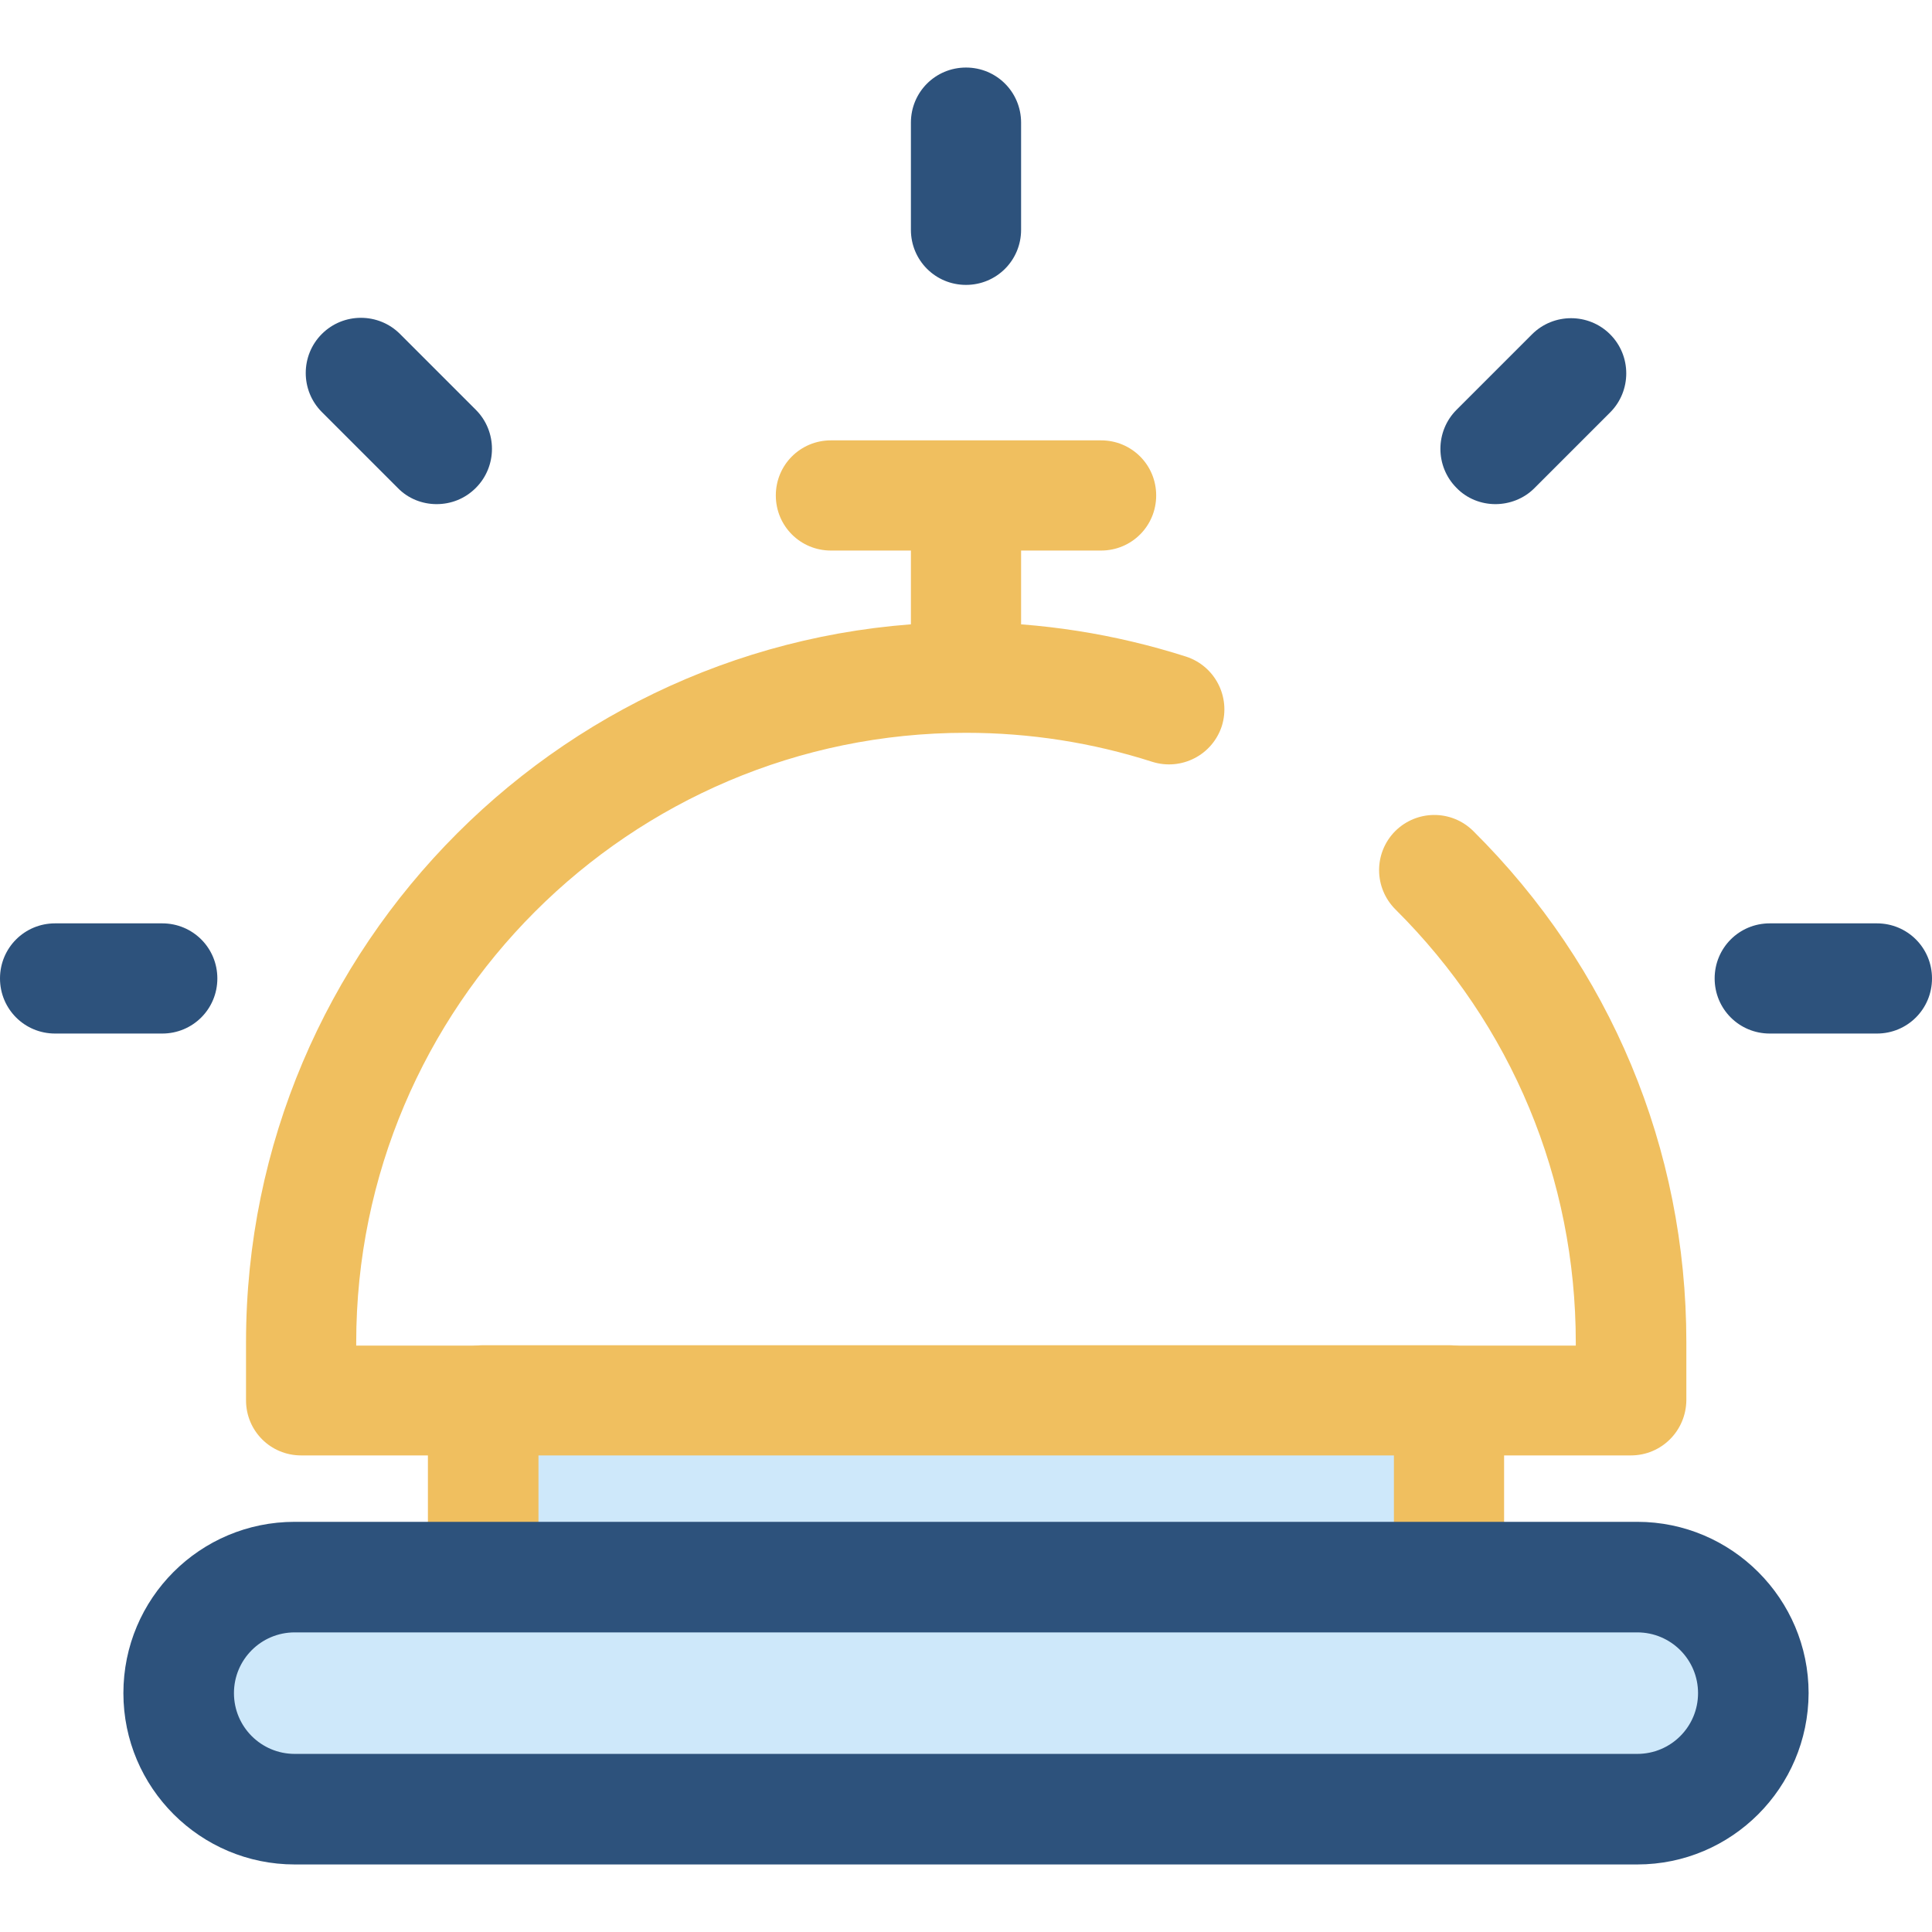
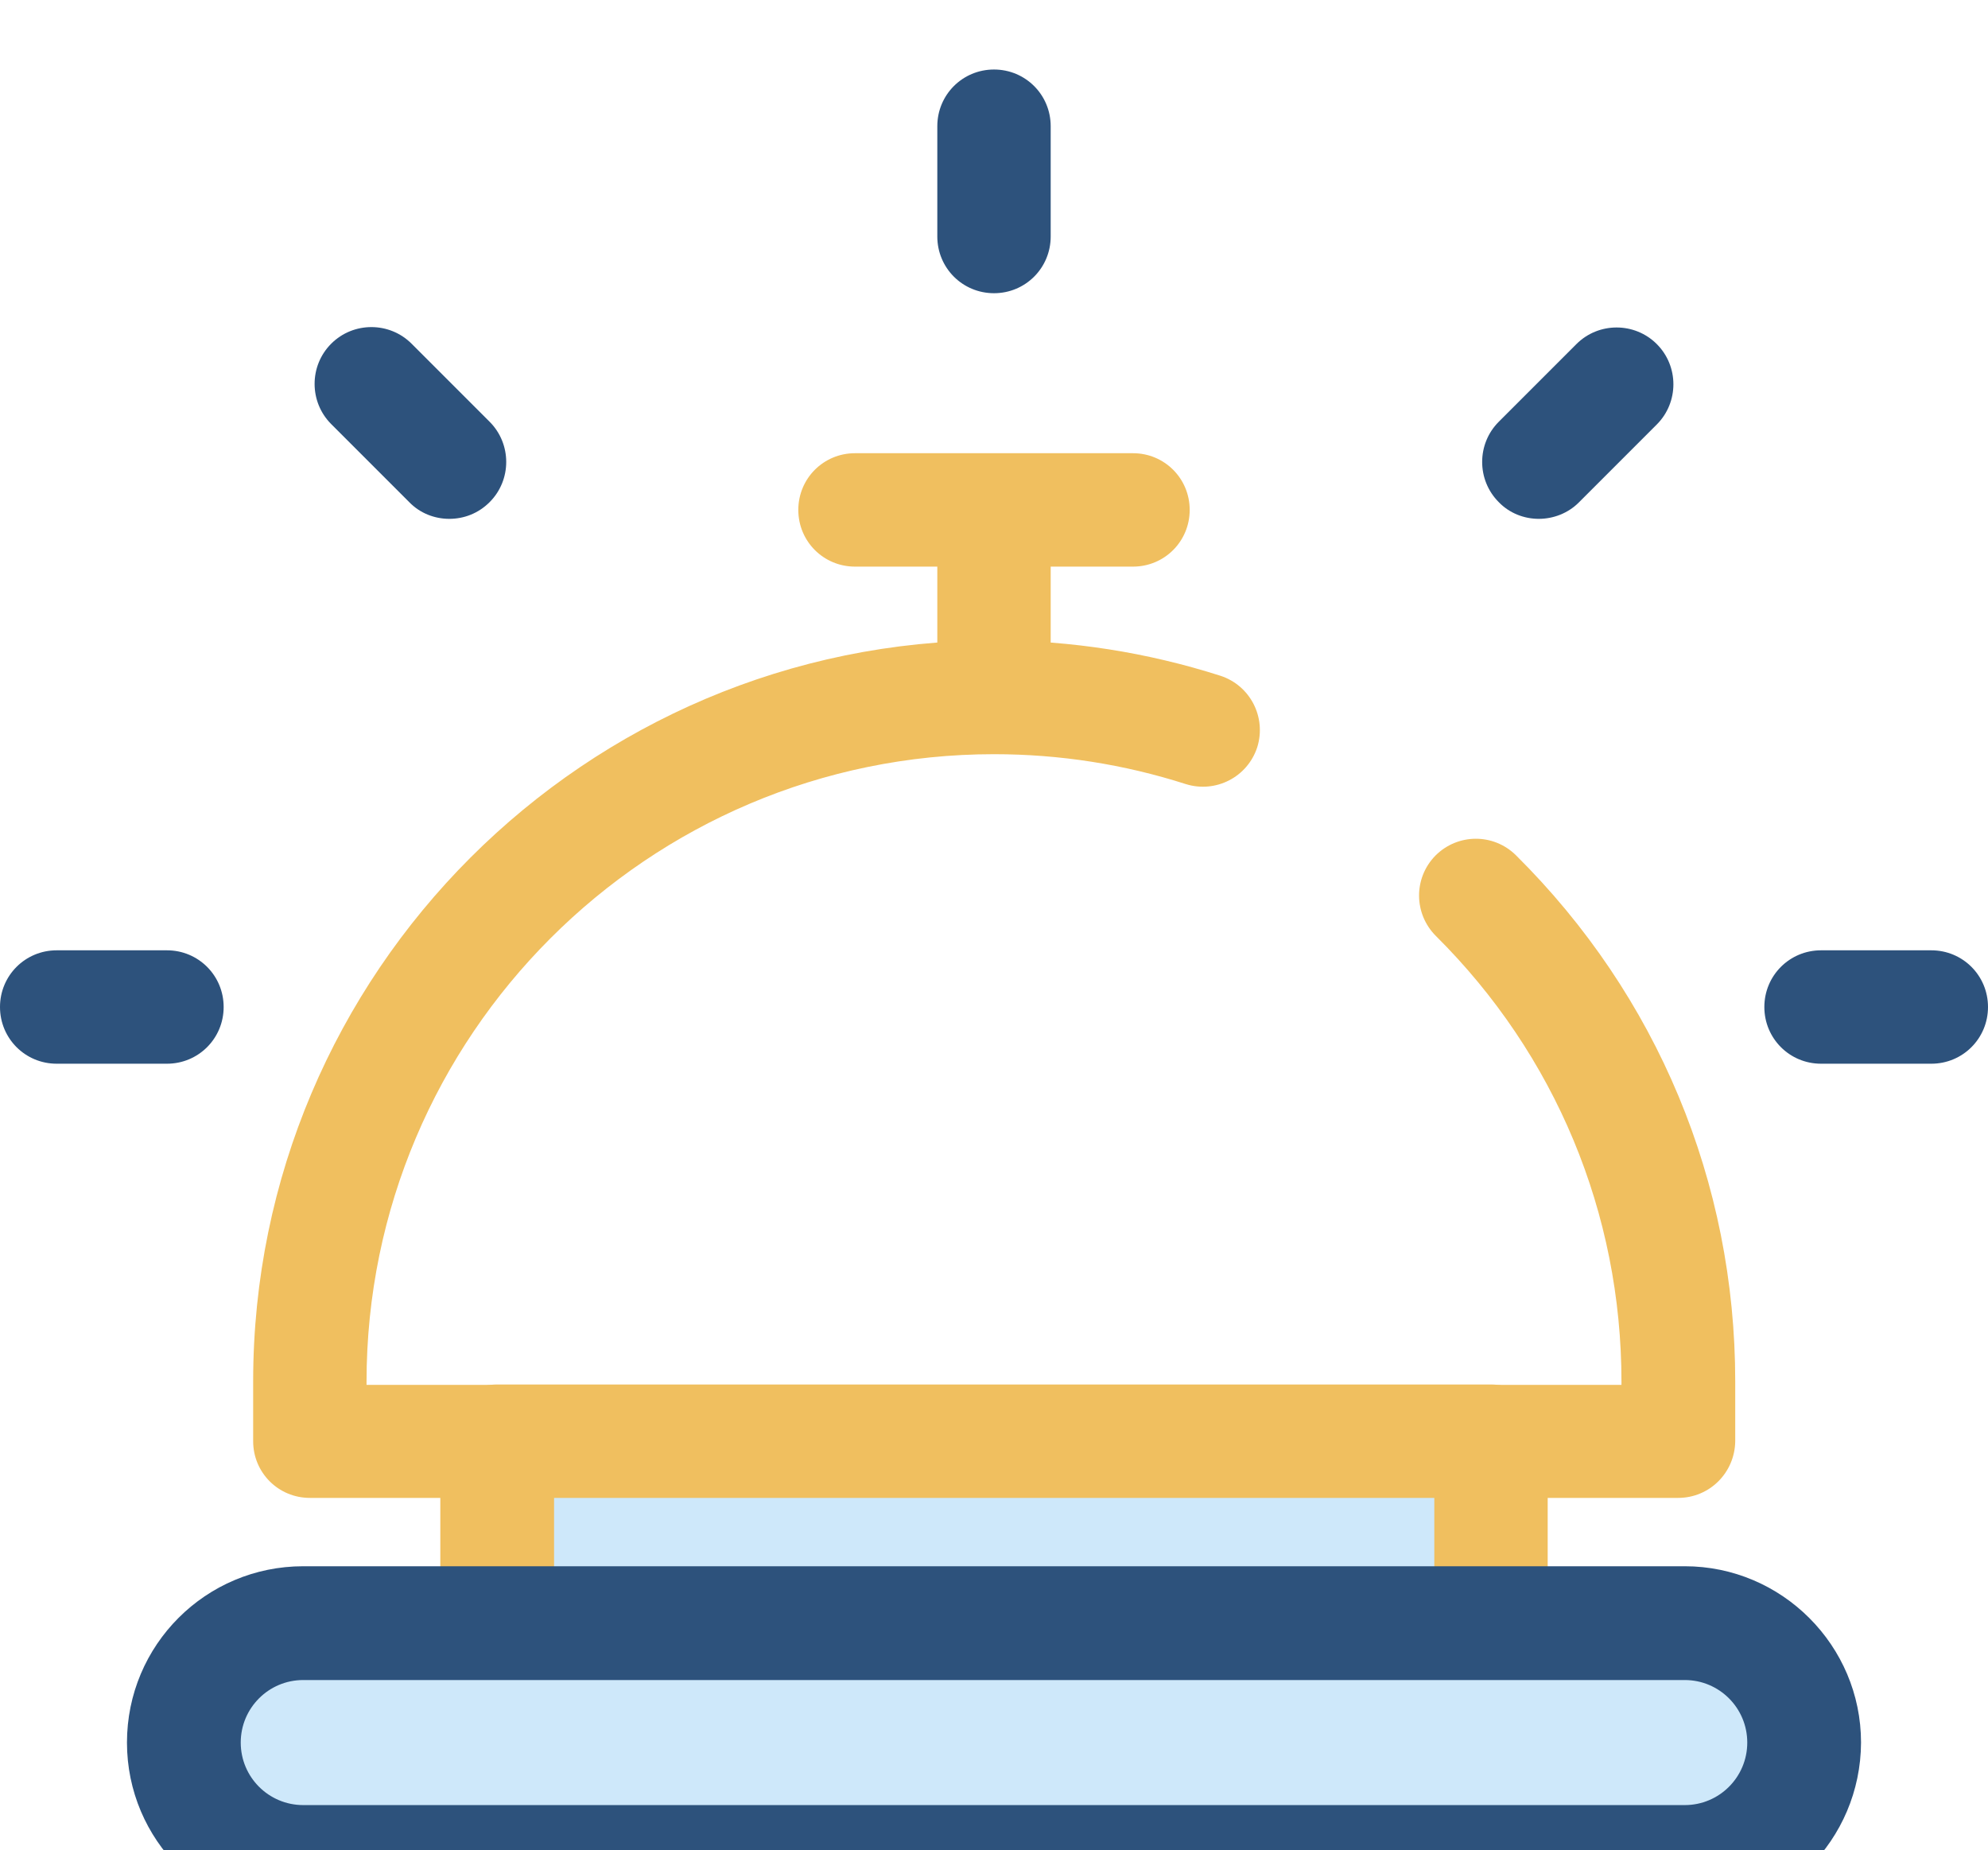
- <svg xmlns="http://www.w3.org/2000/svg" version="1.1" id="Layer_1" x="0px" y="0px" viewBox="0 0 512 512" style="enable-background:new 0 0 512 512;" xml:space="preserve">
+ <svg xmlns="http://www.w3.org/2000/svg" class="advantages-icon" id="reception" version="1.1" x="0px" y="0px" viewbox="0 0 512 512" style="enable-background:new 0 0 512 512;" xml:space="preserve">
  <style type="text/css">
- 	.st0{fill:#F0BF5F;}
- 	.st1{fill:#CEE8FA;}
- 	.st2{fill:#2D527C;}
- </style>
+                 .st0 {
+                   fill: #F0BF5F;
+                 }
+ 
+                 .st1 {
+                   fill: #CEE8FA;
+                 }
+ 
+                 .st2 {
+                   fill: #2D527C;
+                 }
+               </style>
  <g>
-     <path class="st0" d="M432.2,385.7H79.8c-8.1,0-14.6-6.5-14.6-14.6v-15.4c0-105.2,85.6-190.8,190.8-190.8c19.9,0,39.5,3.1,58.3,9.1   c7.7,2.5,11.9,10.7,9.5,18.4c-2.5,7.7-10.7,11.9-18.4,9.5c-15.9-5.1-32.5-7.7-49.4-7.7c-89.1,0-161.6,72.5-161.6,161.6v0.8h323.2   v-0.8c0-43.4-17-84.2-47.8-114.8c-5.7-5.7-5.8-14.9-0.1-20.7c5.7-5.7,14.9-5.8,20.7-0.1c36.4,36.1,56.5,84.2,56.5,135.5v15.4   C446.8,379.2,440.3,385.7,432.2,385.7z" />
-     <path class="st0" d="M256,190.7c-8.1,0-14.6-6.5-14.6-14.6v-41.4c0-8.1,6.5-14.6,14.6-14.6s14.6,6.5,14.6,14.6v41.4   C270.6,184.2,264.1,190.7,256,190.7z" />
-     <path class="st0" d="M291.8,145.9h-71.6c-8.1,0-14.6-6.5-14.6-14.6s6.5-14.6,14.6-14.6h71.6c8.1,0,14.6,6.5,14.6,14.6   S299.9,145.9,291.8,145.9z" />
+     <path class="st0" d="M432.2,385.7H79.8c-8.1,0-14.6-6.5-14.6-14.6v-15.4c0-105.2,85.6-190.8,190.8-190.8c19.9,0,39.5,3.1,58.3,9.1                c7.7,2.5,11.9,10.7,9.5,18.4c-2.5,7.7-10.7,11.9-18.4,9.5c-15.9-5.1-32.5-7.7-49.4-7.7c-89.1,0-161.6,72.5-161.6,161.6v0.8h323.2                v-0.8c0-43.4-17-84.2-47.8-114.8c-5.7-5.7-5.8-14.9-0.1-20.7c5.7-5.7,14.9-5.8,20.7-0.1c36.4,36.1,56.5,84.2,56.5,135.5v15.4                C446.8,379.2,440.3,385.7,432.2,385.7z" />
+     <path class="st0" d="M256,190.7c-8.1,0-14.6-6.5-14.6-14.6v-41.4c0-8.1,6.5-14.6,14.6-14.6s14.6,6.5,14.6,14.6v41.4                C270.6,184.2,264.1,190.7,256,190.7z" />
+     <path class="st0" d="M291.8,145.9h-71.6c-8.1,0-14.6-6.5-14.6-14.6s6.5-14.6,14.6-14.6h71.6c8.1,0,14.6,6.5,14.6,14.6                S299.9,145.9,291.8,145.9z" />
  </g>
  <rect x="128" y="371.1" class="st1" width="255.9" height="61.5" />
-   <path class="st0" d="M384,447.2H128c-8.1,0-14.6-6.5-14.6-14.6v-61.5c0-8.1,6.5-14.6,14.6-14.6H384c8.1,0,14.6,6.5,14.6,14.6v61.5  C398.6,440.7,392,447.2,384,447.2z M142.7,418h226.7v-32.3H142.7V418z" />
-   <path class="st1" d="M433.9,479.5H78.1c-17,0-30.8-13.8-30.8-30.8l0,0c0-17,13.8-30.8,30.8-30.8h355.8c17,0,30.8,13.8,30.8,30.8l0,0  C464.6,465.7,450.9,479.5,433.9,479.5z" />
+   <path class="st0" d="M384,447.2H128c-8.1,0-14.6-6.5-14.6-14.6v-61.5c0-8.1,6.5-14.6,14.6-14.6H384c8.1,0,14.6,6.5,14.6,14.6v61.5              C398.6,440.7,392,447.2,384,447.2z M142.7,418h226.7v-32.3H142.7V418z" />
+   <path class="st1" d="M433.9,479.5H78.1c-17,0-30.8-13.8-30.8-30.8l0,0c0-17,13.8-30.8,30.8-30.8h355.8c17,0,30.8,13.8,30.8,30.8l0,0              C464.6,465.7,450.9,479.5,433.9,479.5z" />
  <g>
-     <path class="st2" d="M433.9,494.1H78.1c-25,0-45.4-20.3-45.4-45.4s20.3-45.4,45.4-45.4h355.8c25,0,45.4,20.4,45.4,45.4   C479.2,473.8,458.9,494.1,433.9,494.1z M78.1,432.6c-8.9,0-16.1,7.2-16.1,16.1s7.2,16.1,16.1,16.1h355.8c8.9,0,16.1-7.2,16.1-16.1   s-7.2-16.1-16.1-16.1H78.1z" />
-     <path class="st2" d="M256,75.5c-8.1,0-14.6-6.5-14.6-14.6V32.5c0-8.1,6.5-14.6,14.6-14.6s14.6,6.5,14.6,14.6v28.4   C270.6,69,264.1,75.5,256,75.5z" />
-     <path class="st2" d="M497.4,273.9H469c-8.1,0-14.6-6.5-14.6-14.6s6.5-14.6,14.6-14.6h28.4c8.1,0,14.6,6.5,14.6,14.6   C512,267.4,505.5,273.9,497.4,273.9z" />
-     <path class="st2" d="M43,273.9H14.6c-8.1,0-14.6-6.5-14.6-14.6s6.5-14.6,14.6-14.6H43c8.1,0,14.6,6.5,14.6,14.6   C57.6,267.4,51.1,273.9,43,273.9z" />
-     <path class="st2" d="M396.3,133.6c-3.7,0-7.5-1.4-10.3-4.3c-5.7-5.7-5.7-15,0-20.7L406,88.6c5.7-5.7,15-5.7,20.7,0s5.7,15,0,20.7   l-20.1,20.1C403.8,132.2,400,133.6,396.3,133.6z" />
-     <path class="st2" d="M115.7,133.6c-3.7,0-7.5-1.4-10.3-4.3l-20.1-20.1c-5.7-5.7-5.7-15,0-20.7c5.7-5.7,15-5.7,20.7,0l20.1,20.1   c5.7,5.7,5.7,15,0,20.7C123.2,132.2,119.5,133.6,115.7,133.6z" />
+     <path class="st2" d="M433.9,494.1H78.1c-25,0-45.4-20.3-45.4-45.4s20.3-45.4,45.4-45.4h355.8c25,0,45.4,20.4,45.4,45.4                C479.2,473.8,458.9,494.1,433.9,494.1z M78.1,432.6c-8.9,0-16.1,7.2-16.1,16.1s7.2,16.1,16.1,16.1h355.8c8.9,0,16.1-7.2,16.1-16.1                s-7.2-16.1-16.1-16.1H78.1z" />
+     <path class="st2" d="M256,75.5c-8.1,0-14.6-6.5-14.6-14.6V32.5c0-8.1,6.5-14.6,14.6-14.6s14.6,6.5,14.6,14.6v28.4                C270.6,69,264.1,75.5,256,75.5z" />
+     <path class="st2" d="M497.4,273.9H469c-8.1,0-14.6-6.5-14.6-14.6s6.5-14.6,14.6-14.6h28.4c8.1,0,14.6,6.5,14.6,14.6                C512,267.4,505.5,273.9,497.4,273.9z" />
+     <path class="st2" d="M43,273.9H14.6c-8.1,0-14.6-6.5-14.6-14.6s6.5-14.6,14.6-14.6H43c8.1,0,14.6,6.5,14.6,14.6                C57.6,267.4,51.1,273.9,43,273.9z" />
+     <path class="st2" d="M396.3,133.6c-3.7,0-7.5-1.4-10.3-4.3c-5.7-5.7-5.7-15,0-20.7L406,88.6c5.7-5.7,15-5.7,20.7,0s5.7,15,0,20.7                l-20.1,20.1C403.8,132.2,400,133.6,396.3,133.6z" />
+     <path class="st2" d="M115.7,133.6c-3.7,0-7.5-1.4-10.3-4.3l-20.1-20.1c-5.7-5.7-5.7-15,0-20.7c5.7-5.7,15-5.7,20.7,0l20.1,20.1                c5.7,5.7,5.7,15,0,20.7C123.2,132.2,119.5,133.6,115.7,133.6z" />
  </g>
</svg>
